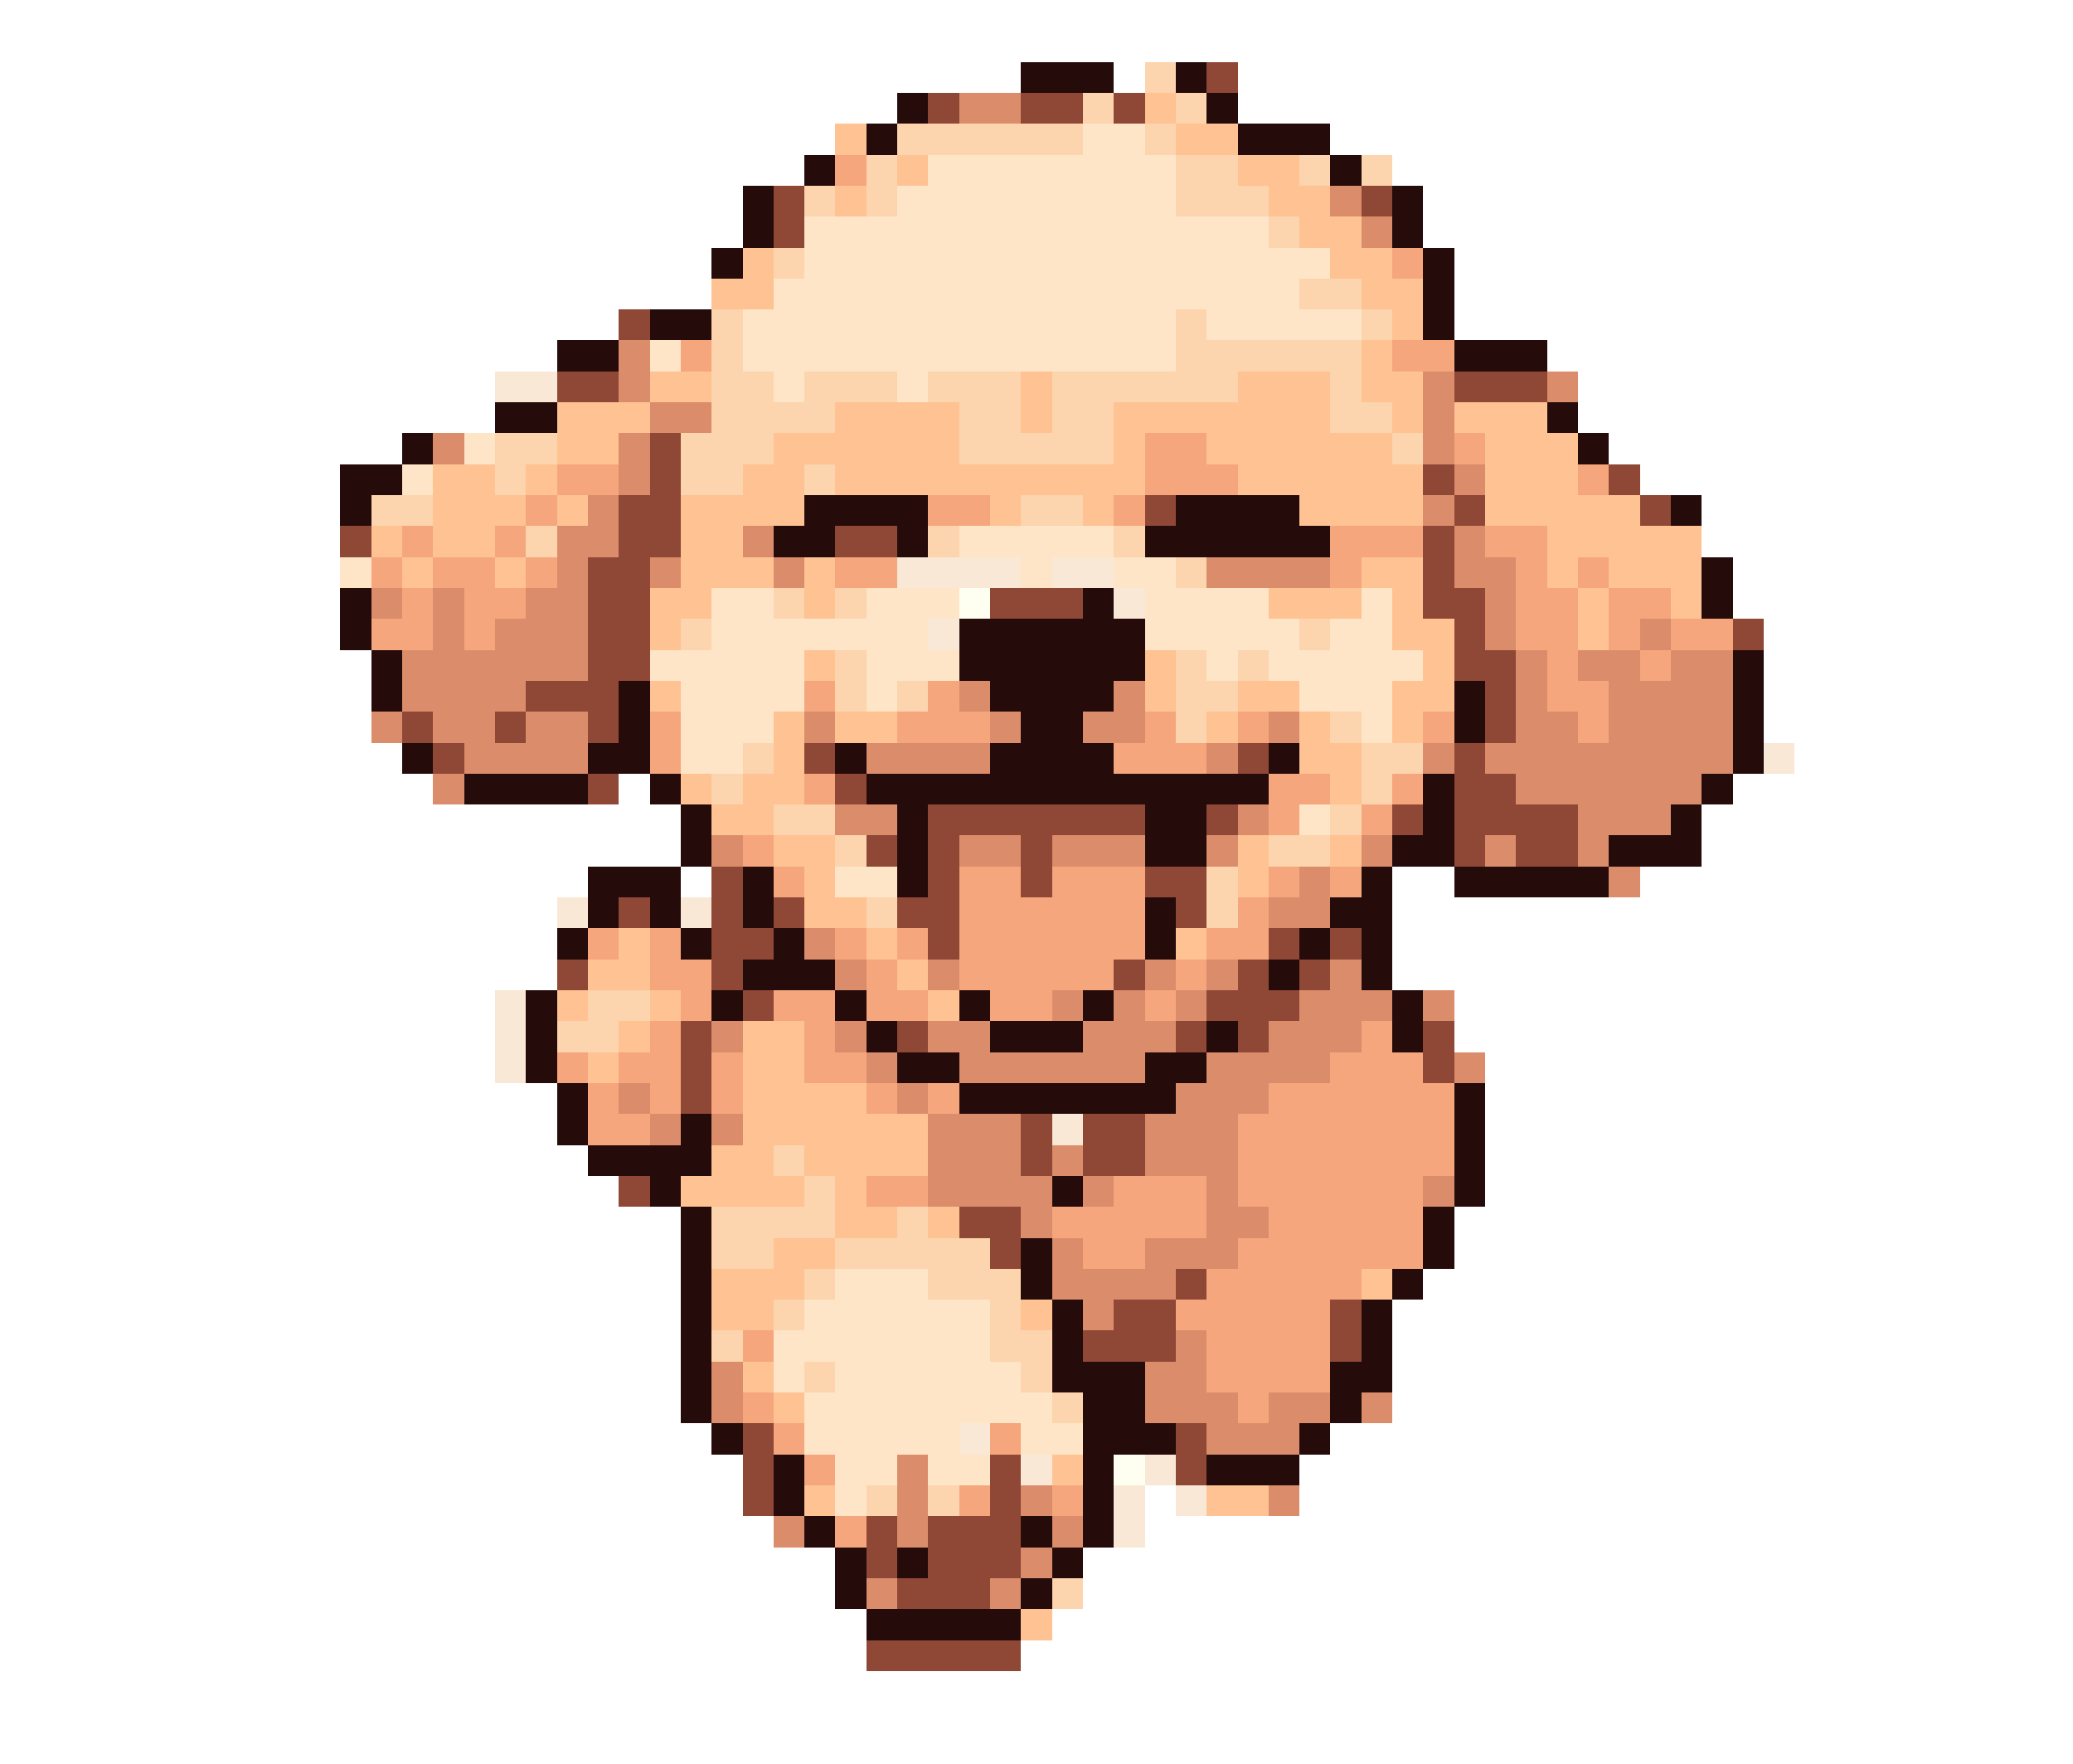
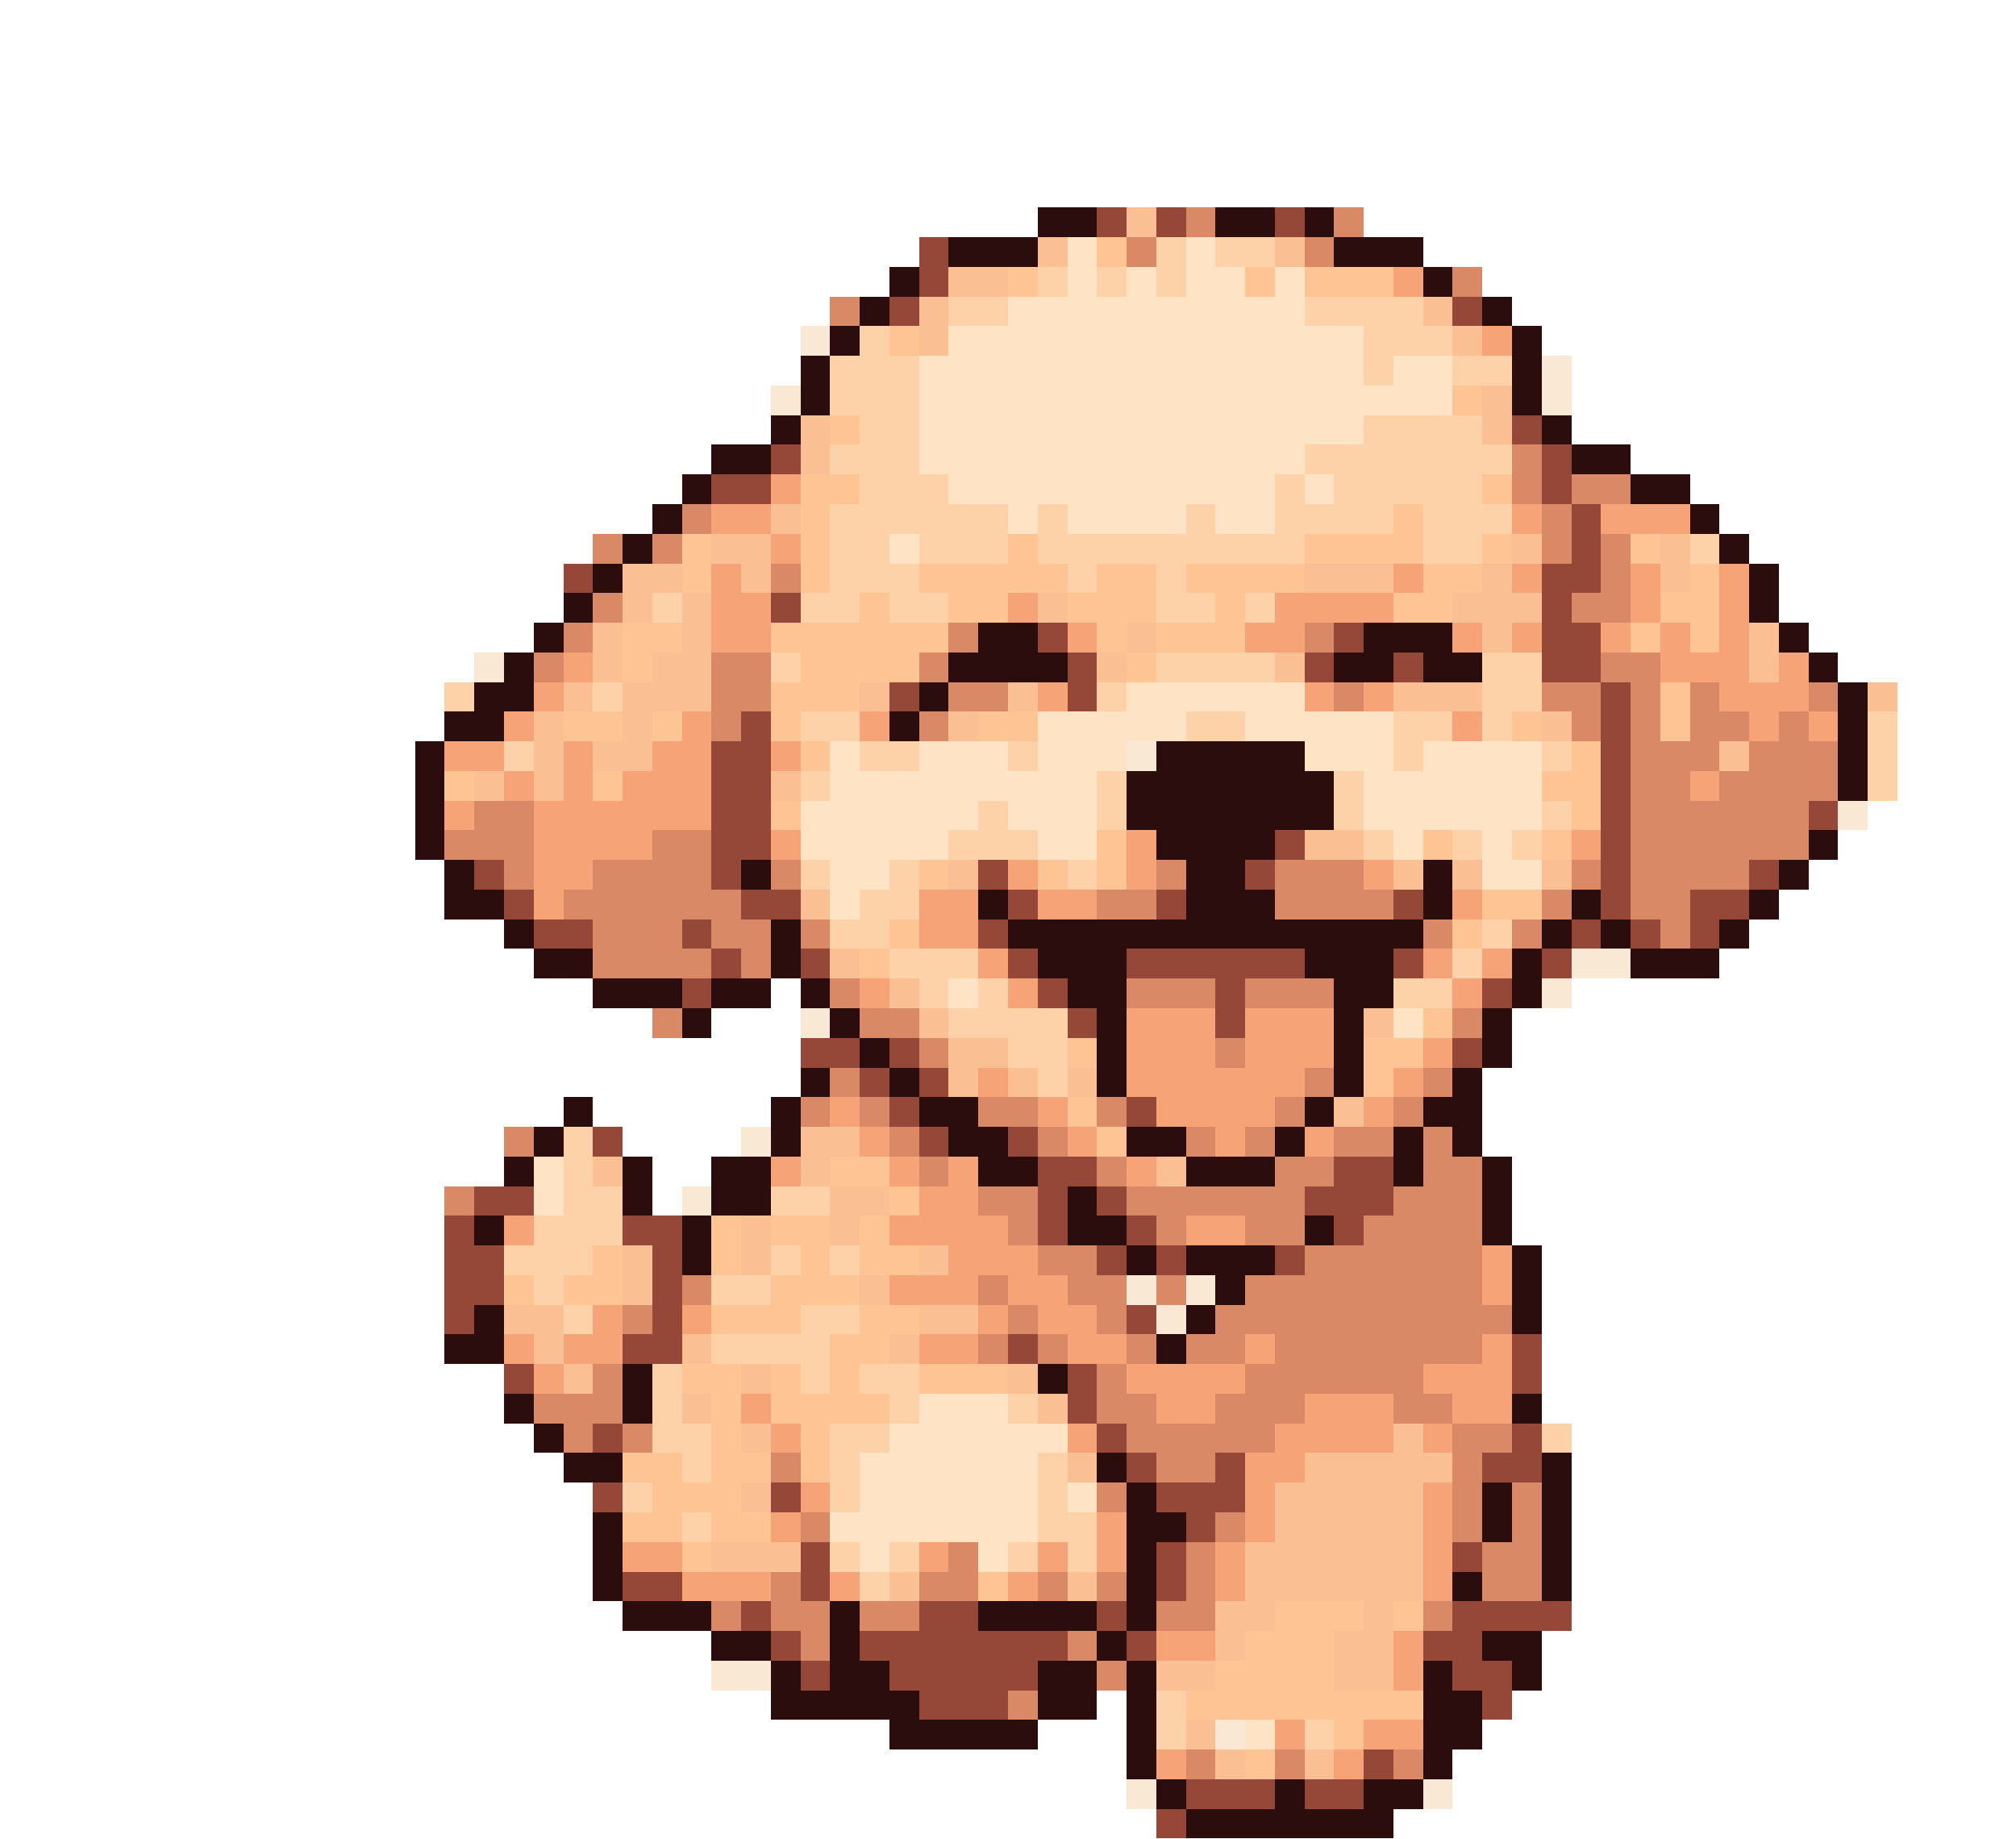
- <svg xmlns="http://www.w3.org/2000/svg" width="670" height="570" viewBox="0 0 67 57" shape-rendering="crispEdges" stroke-width="1">
+ <svg xmlns="http://www.w3.org/2000/svg" width="680" height="620" viewBox="0 0 68 62" shape-rendering="crispEdges" stroke-width="1">
  <g transform="translate(0 .5)">
-     <path stroke="#260b0b" d="M33 2h3m2 0h1m-10 1h1m9 0h1m-12 1h1m11 0h3m-17 1h1m16 0h1m-20 1h1m20 0h1m-22 1h1m20 0h1m-23 1h1m22 0h1m-1 1h1m-26 1h2m23 0h1m-29 1h2m27 0h3m-34 2h2m32 0h1m-38 1h1m37 0h1m-41 1h2m-2 1h1m14 0h4m8 0h4m12 0h1m-30 1h2m2 0h1m7 0h6m12 1h1m-45 1h1m23 0h1m19 0h1m-45 1h1m19 0h6m-25 1h1m18 0h6m19 0h1m-45 1h1m7 0h1m11 0h4m11 0h1m8 0h1m-37 1h1m12 0h2m12 0h1m8 0h1m-44 1h1m5 0h2m6 0h1m4 0h4m5 0h1m14 0h1m-42 1h4m2 0h1m6 0h13m5 0h1m8 0h1m-34 1h1m6 0h1m7 0h2m7 0h1m7 0h1m-33 1h1m6 0h1m7 0h2m6 0h2m5 0h3m-36 1h3m2 0h1m4 0h1m14 0h1m2 0h5m-33 1h1m1 0h1m2 0h1m12 0h1m5 0h2m-27 1h1m3 0h1m2 0h1m11 0h1m4 0h1m1 0h1m-21 1h3m14 0h1m2 0h1m-28 1h1m5 0h1m3 0h1m3 0h1m3 0h1m9 0h1m-29 1h1m10 0h1m3 0h3m4 0h1m5 0h1m-29 1h1m11 0h2m6 0h2m-21 1h1m12 0h7m9 0h1m-30 1h1m3 0h1m24 0h1m-29 1h4m24 0h1m-27 1h1m12 0h1m12 0h1m-26 1h1m23 0h1m-25 1h1m10 0h1m12 0h1m-25 1h1m10 0h1m11 0h1m-24 1h1m11 0h1m9 0h1m-23 1h1m11 0h1m9 0h1m-23 1h1m11 0h3m6 0h2m-23 1h1m12 0h2m6 0h1m-21 1h1m11 0h3m4 0h1m-18 1h1m9 0h1m3 0h3m-17 1h1m9 0h1m-10 1h1m6 0h1m1 0h1m-9 1h1m1 0h1m4 0h1m-8 1h1m5 0h1m-6 1h5" />
-     <path stroke="#8f4736" d="M39 2h1m-10 1h1m2 0h2m1 0h1m-12 3h1m18 0h1m-20 1h1m-6 3h1m-3 2h2m27 0h3m-29 2h1m-1 1h1m24 0h1m5 0h1m-33 1h2m15 0h1m9 0h1m5 0h1m-43 1h1m8 0h2m5 0h2m17 0h1m-28 1h2m25 0h1m-28 1h2m11 0h3m11 0h2m-29 1h2m26 0h1m8 0h1m-38 1h2m26 0h2m-32 1h3m28 0h1m-36 1h1m2 0h1m2 0h1m28 0h1m-35 1h1m11 0h1m13 0h1m6 0h1m-29 1h1m7 0h1m19 0h2m-19 1h7m2 0h1m5 0h1m1 0h4m-23 1h1m1 0h1m2 0h1m13 0h1m1 0h2m-28 1h1m6 0h1m2 0h1m3 0h2m-19 1h1m2 0h1m1 0h1m3 0h2m7 0h1m-16 1h2m5 0h1m10 0h1m1 0h1m-26 1h1m4 0h1m12 0h1m3 0h1m1 0h1m-19 1h1m14 0h3m-20 1h1m6 0h1m8 0h1m1 0h1m5 0h1m-25 1h1m23 0h1m-25 1h1m10 1h1m1 0h2m-4 1h1m1 0h2m-17 1h1m10 1h2m-1 1h1m5 1h1m-3 1h2m5 0h1m-9 1h3m5 0h1m-20 3h1m13 0h1m-15 1h1m7 0h1m5 0h1m-15 1h1m7 0h1m-5 1h1m1 0h3m-5 1h1m1 0h3m-4 1h3m-4 2h5" />
-     <path stroke="#db8d6b" d="M31 3h2m10 3h1m0 1h1m-25 4h1m-1 1h1m25 0h1m3 0h1m-30 1h2m23 0h1m-33 1h1m5 0h1m25 0h1m-27 1h1m26 0h1m-29 1h1m26 0h1m-29 1h2m4 0h1m22 0h1m-30 1h1m2 0h1m3 0h1m13 0h4m4 0h2m-37 1h1m1 0h1m2 0h2m29 0h1m-35 1h1m1 0h3m29 0h1m4 0h1m-41 1h6m30 0h1m1 0h2m1 0h2m-43 1h4m14 0h1m4 0h1m12 0h1m2 0h4m-44 1h1m1 0h2m1 0h2m7 0h1m5 0h1m2 0h2m4 0h1m7 0h2m1 0h4m-41 1h4m9 0h4m7 0h1m6 0h1m1 0h8m-42 1h1m34 0h6m-28 1h2m11 0h1m10 0h3m-31 1h1m7 0h2m1 0h3m2 0h1m4 0h1m3 0h1m2 0h1m-10 1h1m9 0h1m-12 1h2m-17 1h1m0 1h1m2 0h1m6 0h1m1 0h1m3 0h1m-10 1h1m1 0h1m1 0h1m3 0h3m1 0h1m-24 1h1m3 0h1m2 0h2m3 0h3m3 0h3m-16 1h1m2 0h6m2 0h4m4 0h1m-28 1h1m8 0h1m8 0h3m-20 1h1m1 0h1m6 0h3m4 0h3m-10 1h3m1 0h1m2 0h3m-10 1h4m1 0h1m3 0h1m6 0h1m-14 1h1m5 0h2m-7 1h1m2 0h3m-6 1h4m-3 1h1m2 1h1m-16 1h1m13 0h2m-16 1h1m13 0h3m1 0h2m1 0h1m-6 1h3m-13 1h1m-1 1h1m3 0h1m7 0h1m-17 1h1m3 0h1m4 0h1m-2 1h1m-6 1h1m3 0h1" />
-     <path stroke="#f6a67c" d="M27 5h1m17 3h1m-24 3h1m22 0h2m-10 3h2m8 0h1m-30 1h2m17 0h3m11 0h1m-35 1h1m12 0h2m4 0h1m-24 1h1m2 0h1m26 0h3m2 0h2m-38 1h1m1 0h2m1 0h1m9 0h2m14 0h1m5 0h1m1 0h1m-39 1h1m1 0h2m32 0h2m1 0h2m-42 1h2m1 0h1m33 0h2m1 0h1m1 0h2m-6 1h1m2 0h1m-28 1h1m3 0h1m19 0h2m-31 1h1m7 0h3m5 0h1m2 0h1m5 0h1m4 0h1m-31 1h1m14 0h3m-13 1h1m14 0h2m2 0h1m-5 1h1m2 0h1m-21 1h1m0 1h1m5 0h2m1 0h3m4 0h1m1 0h1m-13 1h6m3 0h1m-22 1h1m1 0h1m5 0h1m1 0h1m1 0h6m2 0h2m-20 1h2m5 0h1m2 0h5m2 0h1m-17 1h1m2 0h2m1 0h2m2 0h2m3 0h1m-17 1h1m4 0h1m17 0h1m-27 1h1m1 0h2m1 0h1m2 0h2m15 0h3m-27 1h1m1 0h1m1 0h1m4 0h1m1 0h1m10 0h6m-28 1h2m19 0h7m-7 1h7m-19 1h2m6 0h3m1 0h6m-12 1h5m2 0h5m-11 1h2m3 0h6m-7 1h5m-6 1h5m-19 1h1m14 0h4m-4 1h4m-19 1h1m15 0h1m-16 1h1m6 0h1m-7 1h1m4 1h1m2 0h1m-8 1h1" />
-     <path stroke="#fec293" d="M37 3h1m-11 1h1m10 0h2m-11 1h1m10 0h2m-15 1h1m13 0h2m-1 1h2m-20 1h1m18 0h2m-22 1h2m19 0h2m-1 1h1m-2 1h1m-24 1h2m10 0h1m6 0h3m1 0h2m-28 1h3m6 0h4m2 0h1m2 0h7m2 0h1m1 0h3m-32 1h2m5 0h6m5 0h1m2 0h6m3 0h3m-37 1h2m1 0h1m6 0h2m1 0h10m3 0h6m2 0h3m-37 1h3m1 0h1m3 0h4m6 0h1m2 0h1m6 0h4m2 0h5m-41 1h1m1 0h2m6 0h2m26 0h5m-42 1h1m2 0h1m5 0h3m1 0h1m17 0h2m4 0h1m1 0h3m-34 1h2m3 0h1m14 0h3m1 0h1m5 0h1m2 0h1m-34 1h1m23 0h2m4 0h1m-26 1h1m10 0h1m8 0h1m-26 1h1m15 0h1m2 0h2m3 0h2m-22 1h1m1 0h2m10 0h1m2 0h1m2 0h1m-21 1h1m16 0h2m-22 1h1m1 0h2m17 0h1m-21 1h2m0 1h2m13 0h1m2 0h1m-18 1h1m13 0h1m-15 1h2m-8 1h1m7 0h1m9 0h1m-20 1h2m8 0h1m-12 1h1m2 0h1m8 0h1m-11 1h1m3 0h2m-7 1h1m4 0h2m-2 1h4m-4 1h6m-7 1h2m1 0h4m-8 1h4m1 0h1m-1 1h2m1 0h1m-6 1h2m-4 1h3m18 0h1m-22 1h2m8 0h1m-10 2h1m0 1h1m8 2h1m-9 1h1m12 0h2m-8 4h1" />
-     <path stroke="#fcd4ad" d="M37 2h1m-3 1h1m2 0h1m-10 1h6m2 0h1m-10 1h1m9 0h2m2 0h1m1 0h1m-19 1h1m1 0h1m9 0h3m0 1h1m-17 1h1m16 1h2m-21 1h1m14 0h1m5 0h1m-22 1h1m14 0h6m-21 1h2m1 0h3m1 0h3m1 0h6m3 0h1m-21 1h4m4 0h2m1 0h2m7 0h2m-29 1h2m4 0h3m6 0h5m9 0h1m-30 1h1m5 0h2m2 0h1m-15 1h2m19 0h2m-18 1h1m12 0h1m5 0h1m1 1h1m-14 1h1m1 0h1m-6 1h1m19 0h1m-16 1h1m10 0h1m1 0h1m-14 1h1m1 0h1m8 0h2m-2 1h1m4 0h1m-20 1h1m19 0h2m-23 1h1m20 0h1m-20 1h2m16 0h1m-17 1h1m13 0h2m-4 1h1m-12 1h1m10 0h1m-21 3h2m-3 1h2m5 4h1m0 1h1m-4 1h4m2 0h1m-7 1h2m2 0h5m-6 1h1m3 0h3m-8 1h1m6 0h1m-10 1h1m8 0h2m-8 1h1m6 0h1m0 1h1m-7 3h1m1 0h1m3 3h1" />
-     <path stroke="#fee5c7" d="M35 4h2m-7 1h8m-9 1h9m-12 1h15m-15 1h17m-18 1h17m-18 1h14m1 0h5m-23 1h1m2 0h14m-13 1h1m3 0h1m-15 2h1m-3 1h1m17 2h5m-25 1h1m21 0h1m2 0h2m-15 1h2m3 0h3m6 0h4m3 0h1m-22 1h7m7 0h5m1 0h2m-24 1h5m2 0h3m8 0h1m1 0h5m-24 1h4m2 0h1m13 0h3m-23 1h3m19 0h1m-23 1h2m18 2h1m-16 2h2m-2 13h3m-4 1h6m-7 1h7m-7 1h1m1 0h6m-7 1h8m-8 1h5m2 0h2m-8 1h2m1 0h2m-5 1h1" />
-     <path stroke="#f9e8d5" d="M16 12h2m11 6h4m1 0h2m0 1h1m-7 1h1m26 4h1m-40 5h1m3 0h1m-7 3h1m-1 1h1m-1 1h1m17 2h1m-4 10h1m1 1h1m3 0h1m-2 1h1m1 0h1m-3 1h1" />
-     <path stroke="#fffff1" d="M31 19h1m4 28h1" />
+     <path stroke="#2c0d0d" d="M35 7h2m4 0h2m1 0h1m-13 1h3m10 0h3m-18 1h1m17 0h1m-20 1h1m20 0h1m-23 1h1m22 0h1m-25 1h1m23 0h1m-25 1h1m23 0h1m-26 1h1m25 0h1m-29 1h2m27 0h2m-32 1h1m31 0h2m-35 1h1m34 0h1m-37 1h1m36 0h1m-39 1h1m38 0h1m-41 1h1m39 0h1m-42 1h1m14 0h2m11 0h3m11 0h1m-44 1h1m14 0h4m9 0h2m1 0h2m11 0h1m-46 1h2m13 0h1m30 0h1m-48 1h2m13 0h1m31 0h1m-49 1h1m24 0h5m18 0h1m-49 1h1m23 0h7m17 0h1m-49 1h1m23 0h7m-31 1h1m24 0h4m18 0h1m-47 1h1m9 0h1m14 0h2m6 0h1m11 0h1m-46 1h2m16 0h1m6 0h3m5 0h1m4 0h1m5 0h1m-43 1h1m8 0h1m7 0h14m4 0h1m1 0h1m3 0h1m-41 1h2m6 0h1m8 0h3m6 0h3m4 0h1m3 0h3m-38 1h3m1 0h2m1 0h1m8 0h2m7 0h2m4 0h1m-29 1h1m4 0h1m8 0h1m7 0h1m4 0h1m-22 1h1m7 0h1m7 0h1m4 0h1m-24 1h1m2 0h1m6 0h1m7 0h1m3 0h1m-31 1h1m6 0h1m4 0h2m11 0h1m3 0h2m-32 1h1m7 0h1m5 0h2m4 0h2m3 0h1m3 0h1m1 0h1m-33 1h1m3 0h1m2 0h2m7 0h2m5 0h3m4 0h1m2 0h1m-30 1h1m2 0h2m10 0h1m13 0h1m-35 1h1m6 0h1m12 0h2m6 0h1m5 0h1m-28 1h1m14 0h1m1 0h3m8 0h1m-11 1h1m9 0h1m-36 1h1m23 0h1m10 0h1m-37 1h2m22 0h1m-19 1h1m13 0h1m-19 1h1m3 0h1m29 0h1m-34 1h1m0 1h2m16 0h1m14 0h1m-15 1h1m11 0h1m1 0h1m-33 1h1m17 0h2m10 0h1m1 0h1m-33 1h1m17 0h1m13 0h1m-33 1h1m17 0h1m10 0h1m2 0h1m-32 1h3m4 0h1m4 0h4m1 0h1m-15 1h2m2 0h1m8 0h1m12 0h2m-26 1h1m1 0h2m5 0h2m1 0h1m9 0h1m2 0h1m-26 1h5m4 0h2m1 0h1m9 0h2m-20 1h5m3 0h1m9 0h2m-12 1h1m9 0h1m-10 1h1m3 0h1m2 0h2m-8 1h7" />
+     <path stroke="#954837" d="M37 7h1m1 0h1m3 0h1m-13 1h1m-1 1h1m-2 1h1m18 0h1m1 4h1m-26 1h1m25 0h1m-29 1h2m26 0h1m0 1h1m-1 1h1m-35 1h1m32 0h2m-28 1h1m25 0h1m-18 1h1m9 0h1m6 0h2m-18 1h1m7 0h1m2 0h1m4 0h2m-24 1h1m5 0h1m17 0h1m-30 1h1m28 0h1m-31 1h2m28 0h1m-31 1h2m28 0h1m-31 1h2m28 0h1m6 0h1m-38 1h2m17 0h1m10 0h1m-39 1h1m7 0h1m8 0h1m8 0h1m11 0h1m4 0h1m-43 1h1m7 0h2m7 0h1m4 0h1m7 0h1m6 0h1m2 0h2m-41 1h2m3 0h1m9 0h1m19 0h1m1 0h1m1 0h1m-34 1h1m2 0h1m6 0h1m3 0h6m3 0h1m4 0h1m-30 1h1m11 0h1m5 0h1m8 0h1m-15 1h1m4 0h1m-15 1h2m1 0h1m18 0h1m-21 1h1m1 0h1m-2 1h1m7 0h1m-19 1h1m10 0h1m2 0h1m0 1h2m8 0h2m-31 1h2m17 0h1m1 0h1m6 0h3m-32 1h1m5 0h2m12 0h1m2 0h1m6 0h1m-31 1h2m5 0h1m14 0h1m1 0h1m3 0h1m-29 1h2m5 0h1m-8 1h1m6 0h1m15 0h1m-18 1h2m11 0h1m16 0h1m-35 1h1m18 0h1m14 0h1m-16 1h1m-17 1h1m16 0h1m13 0h1m-14 1h1m2 0h1m8 0h2m-32 1h1m5 0h1m12 0h3m-2 1h1m-14 1h1m11 0h1m9 0h1m-29 1h2m4 0h1m11 0h1m-15 1h1m5 0h2m4 0h1m11 0h4m-27 1h1m2 0h7m2 0h1m9 0h2m-23 1h1m2 0h5m14 0h2m-20 1h3m16 0h1m-5 2h1m-7 1h3m1 0h2m-7 1h1" />
+     <path stroke="#da8967" d="M40 7h1m4 0h1m-8 1h1m5 0h1m4 1h1m-22 1h1m22 5h1m-1 1h1m1 0h2m-32 1h1m28 0h1m-33 1h1m1 0h1m29 0h1m1 0h1m-29 1h1m27 0h1m-35 1h1m32 0h2m-36 1h1m12 0h1m11 0h1m-27 1h1m5 0h2m5 0h1m22 0h2m-32 1h2m6 0h2m11 0h1m6 0h2m1 0h1m1 0h1m3 0h1m-38 1h1m6 0h1m21 0h1m1 0h1m1 0h2m1 0h1m-6 1h3m1 0h3m-7 1h2m1 0h4m-46 1h2m37 0h6m-46 1h3m4 0h2m31 0h6m-44 1h1m2 0h4m2 0h1m12 0h1m3 0h3m7 0h1m1 0h4m-40 1h6m12 0h2m4 0h4m5 0h1m2 0h2m-37 1h3m1 0h2m1 0h1m20 0h1m2 0h1m4 0h1m-37 1h4m1 0h1m2 1h1m9 0h3m1 0h3m-23 1h1m6 0h2m18 0h1m-19 1h1m9 0h1m-14 1h1m15 0h1m3 0h1m-22 1h1m1 0h1m3 0h2m2 0h1m5 0h1m3 0h1m-31 1h1m12 0h1m4 0h1m4 0h1m1 0h1m2 0h2m1 0h1m-18 1h1m5 0h1m5 0h2m3 0h2m-35 1h1m17 0h2m3 0h6m3 0h3m-16 1h1m4 0h1m2 0h2m2 0h4m-15 1h2m7 0h6m-27 1h1m9 0h1m2 0h2m1 0h1m2 0h8m-29 1h1m12 0h1m2 0h1m3 0h10m-18 1h1m1 0h1m2 0h1m1 0h2m1 0h7m-30 1h1m16 0h1m4 0h6m-30 1h3m16 0h2m2 0h3m3 0h2m-30 1h1m1 0h1m16 0h5m6 0h2m-25 1h1m12 0h2m8 0h1m-13 1h1m11 0h1m1 0h1m-25 1h1m13 0h1m7 0h1m1 0h1m-20 1h1m7 0h1m9 0h2m-26 1h1m4 0h2m2 0h1m1 0h1m2 0h1m9 0h2m-28 1h1m1 0h2m1 0h2m8 0h2m7 0h1m-22 1h1m8 0h1m0 1h1m-4 1h1m5 2h1m2 0h1m3 0h1" />
+     <path stroke="#f6a377" d="M47 9h1m2 2h1m-25 5h1m-3 1h2m25 0h1m2 0h3m-31 1h1m-3 1h1m22 0h1m3 0h1m3 0h1m2 0h1m-35 1h2m8 0h1m8 0h4m8 0h1m2 0h1m-35 1h2m10 0h1m5 0h2m5 0h1m1 0h1m2 0h1m1 0h1m1 0h1m-40 1h1m36 0h3m1 0h1m-43 1h1m16 0h1m8 0h1m1 0h1m11 0h3m-44 1h1m5 0h1m5 0h1m19 0h1m9 0h1m1 0h1m-47 1h2m2 0h1m2 0h2m2 0h1m-10 1h1m1 0h1m1 0h3m33 0h1m-43 1h1m2 0h6m-6 1h4m4 0h1m11 0h1m14 0h1m-36 1h2m14 0h1m3 0h1m7 0h1m-29 1h1m12 0h2m2 0h2m12 0h1m-19 1h2m0 1h1m14 0h1m1 0h1m-22 1h1m4 0h1m14 0h1m-12 1h3m1 0h3m-7 1h3m1 0h3m3 0h1m-16 1h1m4 0h6m3 0h1m-20 1h1m6 0h1m3 0h4m3 0h1m-18 1h1m6 0h1m4 0h1m2 0h1m-19 1h1m3 0h1m1 0h1m5 0h1m-8 1h2m-16 1h1m12 0h4m6 0h2m-10 1h3m15 0h1m-21 1h3m1 0h2m14 0h1m-31 1h1m2 0h1m9 0h1m1 0h2m-20 1h1m1 0h2m10 0h2m3 0h2m4 0h1m7 0h1m-33 1h1m19 0h4m6 0h3m-26 1h1m13 0h2m3 0h3m2 0h2m-25 1h1m9 0h1m6 0h4m1 0h1m-7 1h2m-17 1h1m14 0h1m5 0h1m-23 1h1m10 0h1m4 0h1m5 0h1m-28 1h2m8 0h1m3 0h1m1 0h1m3 0h1m6 0h1m-26 1h3m2 0h1m5 0h1m6 0h1m6 0h1m-10 2h2m6 0h1m-1 1h1m-5 2h1m2 0h2m-9 1h1m5 0h1" />
+     <path stroke="#fac094" d="M38 7h1m-4 1h1m7 0h1m-12 1h2m-3 1h1m16 0h1m-18 1h1m17 0h1m0 2h1m-24 1h1m22 0h1m-24 1h1m-2 2h1m-3 1h2m25 0h1m4 0h1m-36 1h2m2 0h1m18 0h3m3 0h1m5 0h1m-36 1h1m1 0h1m11 0h1m13 0h3m-32 1h1m2 0h1m14 0h1m11 0h1m8 0h1m-40 1h1m1 0h2m13 0h1m5 0h1m15 0h1m-41 1h1m1 0h3m5 0h1m4 0h1m12 0h3m13 0h1m-46 1h1m2 0h1m10 0h1m19 0h1m-35 1h1m1 0h2m36 0h1m-43 1h1m1 0h1m7 0h1m17 2h2m-14 1h1m14 0h1m1 0h1m2 0h1m-26 1h1m0 2h1m1 1h1m0 1h1m14 0h1m-15 1h2m-2 1h1m1 0h1m1 0h1m8 1h1m-19 1h2m-9 1h1m6 0h1m11 0h1m-12 1h2m-5 1h1m2 0h1m-8 1h1m3 0h1m5 0h1m-11 1h1m7 0h1m-13 1h2m12 0h2m-15 1h1m4 0h1m6 0h1m-12 1h1m5 0h1m8 0h1m-12 1h1m11 0h1m-11 1h1m21 0h1m-12 1h1m7 0h5m-24 1h1m17 0h5m-5 1h5m-24 1h3m15 0h6m-18 1h1m5 0h1m5 0h6m-7 1h2m3 0h1m-6 1h1m3 0h2m-8 1h2m4 0h2m-7 2h1m0 1h1m2 0h1" />
+     <path stroke="#fec493" d="M37 8h1m-4 1h1m7 0h1m1 0h3m-17 2h1m18 2h1m-22 1h1m-2 2h2m21 0h1m-24 1h1m19 0h1m-25 1h1m3 0h1m6 0h1m9 0h4m2 0h1m4 0h1m-33 1h1m3 0h1m3 0h5m1 0h2m1 0h4m4 0h2m7 0h1m-29 1h1m2 0h2m2 0h3m2 0h1m5 0h2m7 0h2m-37 1h2m3 0h6m5 0h1m1 0h3m13 0h1m1 0h1m-37 1h1m5 0h4m7 0h1m-13 1h3m27 0h1m-38 1h2m1 0h1m3 0h1m6 0h2m16 0h1m4 0h1m-30 1h1m25 0h1m-39 1h1m4 0h1m31 0h2m-28 1h1m26 0h1m-17 1h1m10 0h1m3 0h1m-22 1h1m3 0h1m1 0h1m12 1h2m-22 1h1m18 0h1m-21 1h1m18 2h1m-13 1h1m9 0h2m-2 1h1m-11 1h1m0 1h1m-10 1h2m0 1h1m-7 1h1m1 0h2m1 0h1m-10 1h1m3 0h1m2 0h1m1 0h2m-14 1h1m1 0h2m5 0h3m-5 1h3m2 0h2m-3 1h2m-7 1h2m1 0h1m1 0h1m2 0h3m-10 1h1m1 0h4m-6 1h1m2 0h1m-7 1h2m1 0h2m1 0h1m-6 1h3m-4 1h2m1 0h2m-3 1h1m9 1h1m9 1h3m1 0h1m-6 1h3m-4 1h4m-5 1h8m-3 1h1m-4 1h1" />
+     <path stroke="#fdd2a9" d="M39 8h1m1 0h2m-8 1h1m1 0h1m1 0h1m-8 1h2m10 0h4m-19 1h1m16 0h3m-21 1h3m15 0h1m2 0h2m-23 1h3m-2 1h2m15 0h4m-22 1h3m13 0h7m-22 1h3m11 0h1m1 0h5m-22 1h6m1 0h1m4 0h1m2 0h4m1 0h3m-23 1h2m1 0h3m1 0h9m4 0h2m7 0h1m-30 1h3m5 0h1m2 0h1m-18 1h1m4 0h2m1 0h2m7 0h2m1 0h1m-17 2h1m12 0h4m7 0h2m-37 1h1m4 0h1m16 0h1m12 0h2m-25 1h2m11 0h2m5 0h2m1 0h1m12 0h1m-47 1h1m11 0h2m3 0h1m12 0h1m4 0h1m10 0h1m-37 1h1m9 0h1m7 0h1m17 0h1m-31 1h1m3 0h1m7 0h1m6 0h1m-21 1h3m11 0h1m2 0h1m1 0h1m-25 1h1m2 0h1m5 0h1m-8 1h2m-3 1h2m20 0h1m-21 1h3m16 0h1m-19 1h1m1 0h1m13 0h2m-17 1h4m-2 1h2m-1 1h1m-17 2h1m-1 1h1m-1 1h2m5 0h2m-10 1h3m-4 1h3m6 0h1m1 0h1m-11 1h1m5 0h2m-7 1h1m7 0h2m-5 1h4m-6 1h1m4 0h1m1 0h2m-9 1h1m7 0h1m3 0h1m-13 1h2m4 0h2m22 0h1m-30 1h1m4 0h1m6 0h1m-15 1h1m6 0h1m6 0h1m-13 1h1m11 0h2m-9 1h1m1 0h1m3 0h1m1 0h1m-8 1h1m9 4h1m-1 1h1m4 0h1" />
+     <path stroke="#fee4c5" d="M36 8h1m3 0h1m-5 1h1m1 0h1m1 0h2m1 0h1m-10 1h10m-12 1h14m-15 1h15m1 0h2m-18 1h18m-18 1h15m-15 1h13m-12 1h11m1 0h1m-11 1h1m1 0h4m1 0h2m-13 1h1m7 5h6m-9 1h5m2 0h5m-19 1h1m2 0h3m1 0h3m6 0h3m1 0h4m-24 1h9m9 0h6m-25 1h6m1 0h3m9 0h6m-25 1h5m3 0h2m10 0h1m2 0h1m-23 1h2m20 0h2m-24 1h1m3 3h1m14 1h1m-30 5h1m-1 1h1m12 7h3m-4 1h6m-7 1h6m-6 1h6m1 0h1m-9 1h7m-6 1h1m3 0h1m8 6h1" />
+     <path stroke="#f9e8d3" d="M27 11h1m24 1h1m-27 1h1m25 0h1m-37 9h1m21 3h1m23 2h1m-10 5h2m-3 1h1m-26 1h1m-3 4h1m-3 2h1m14 3h1m1 0h1m-2 1h1m-16 12h2m15 2h1m-4 2h1m9 0h1" />
  </g>
</svg>
